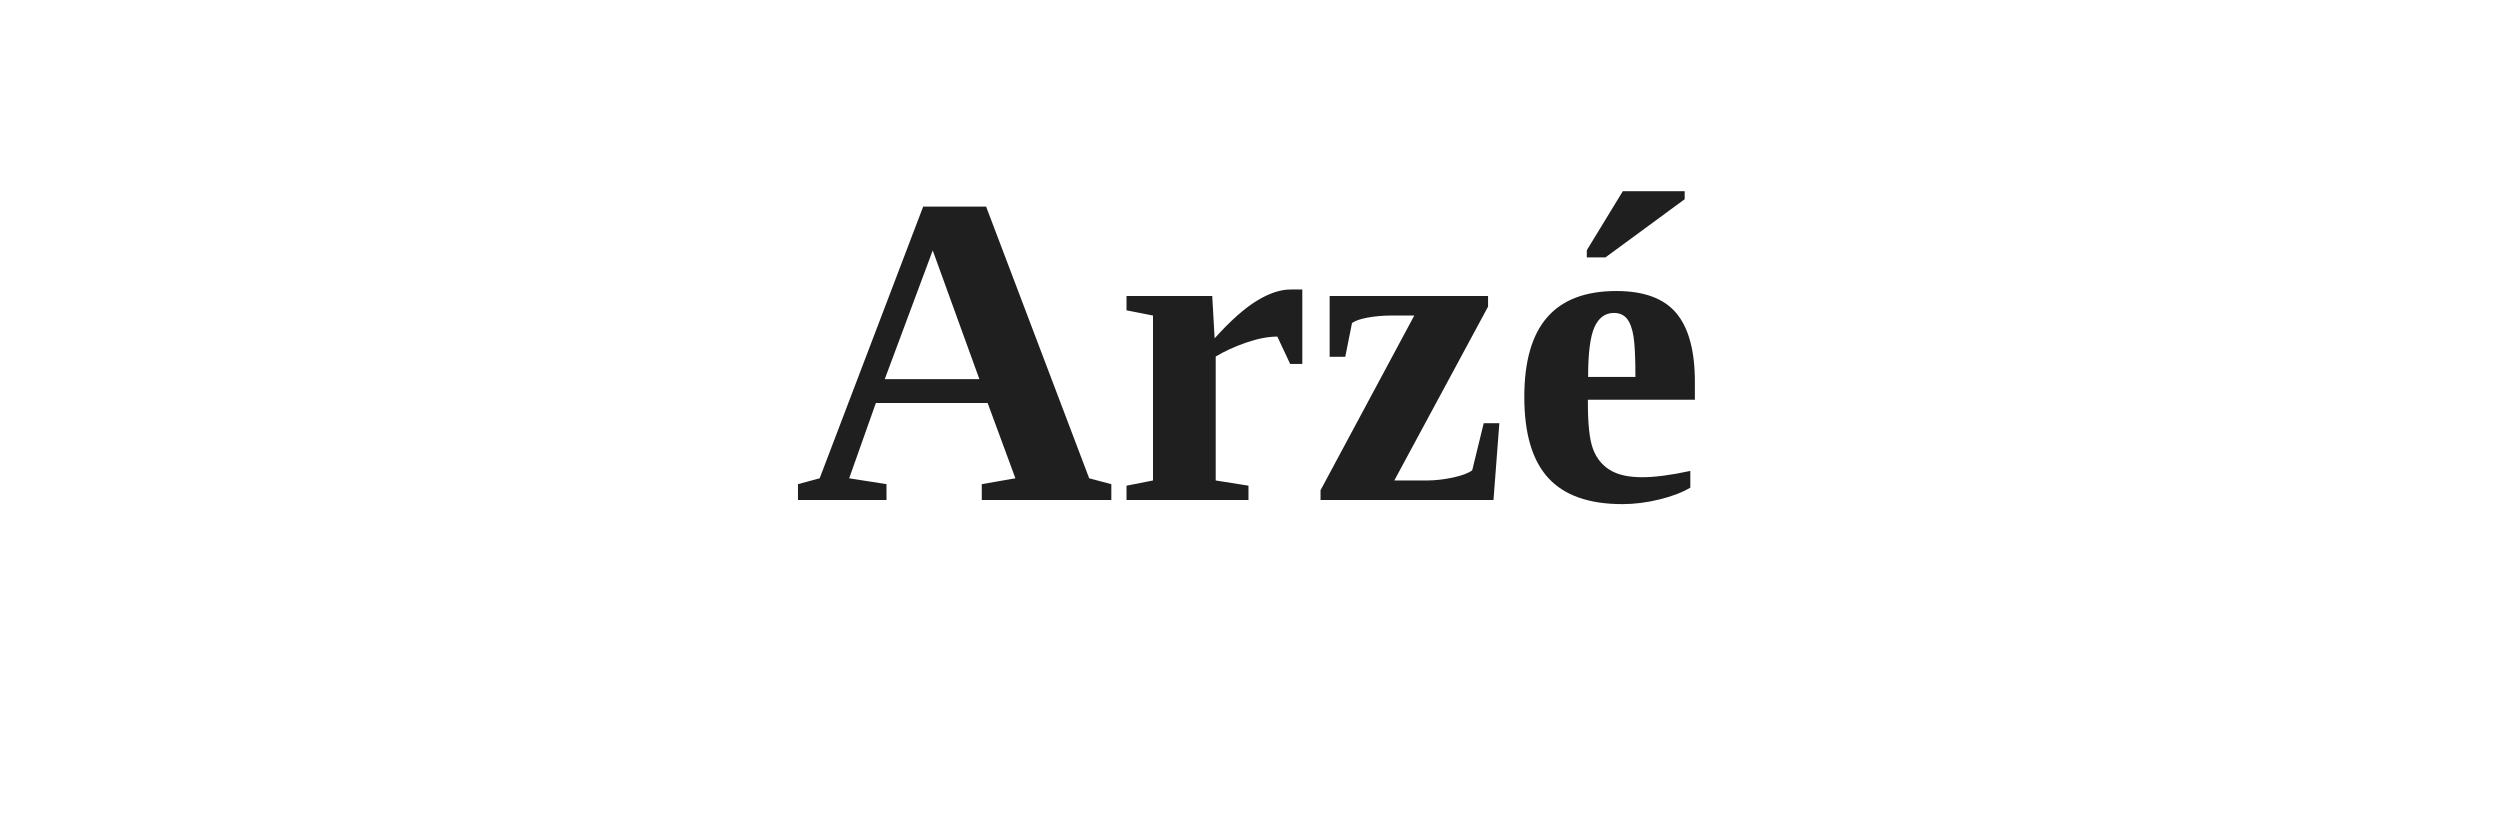
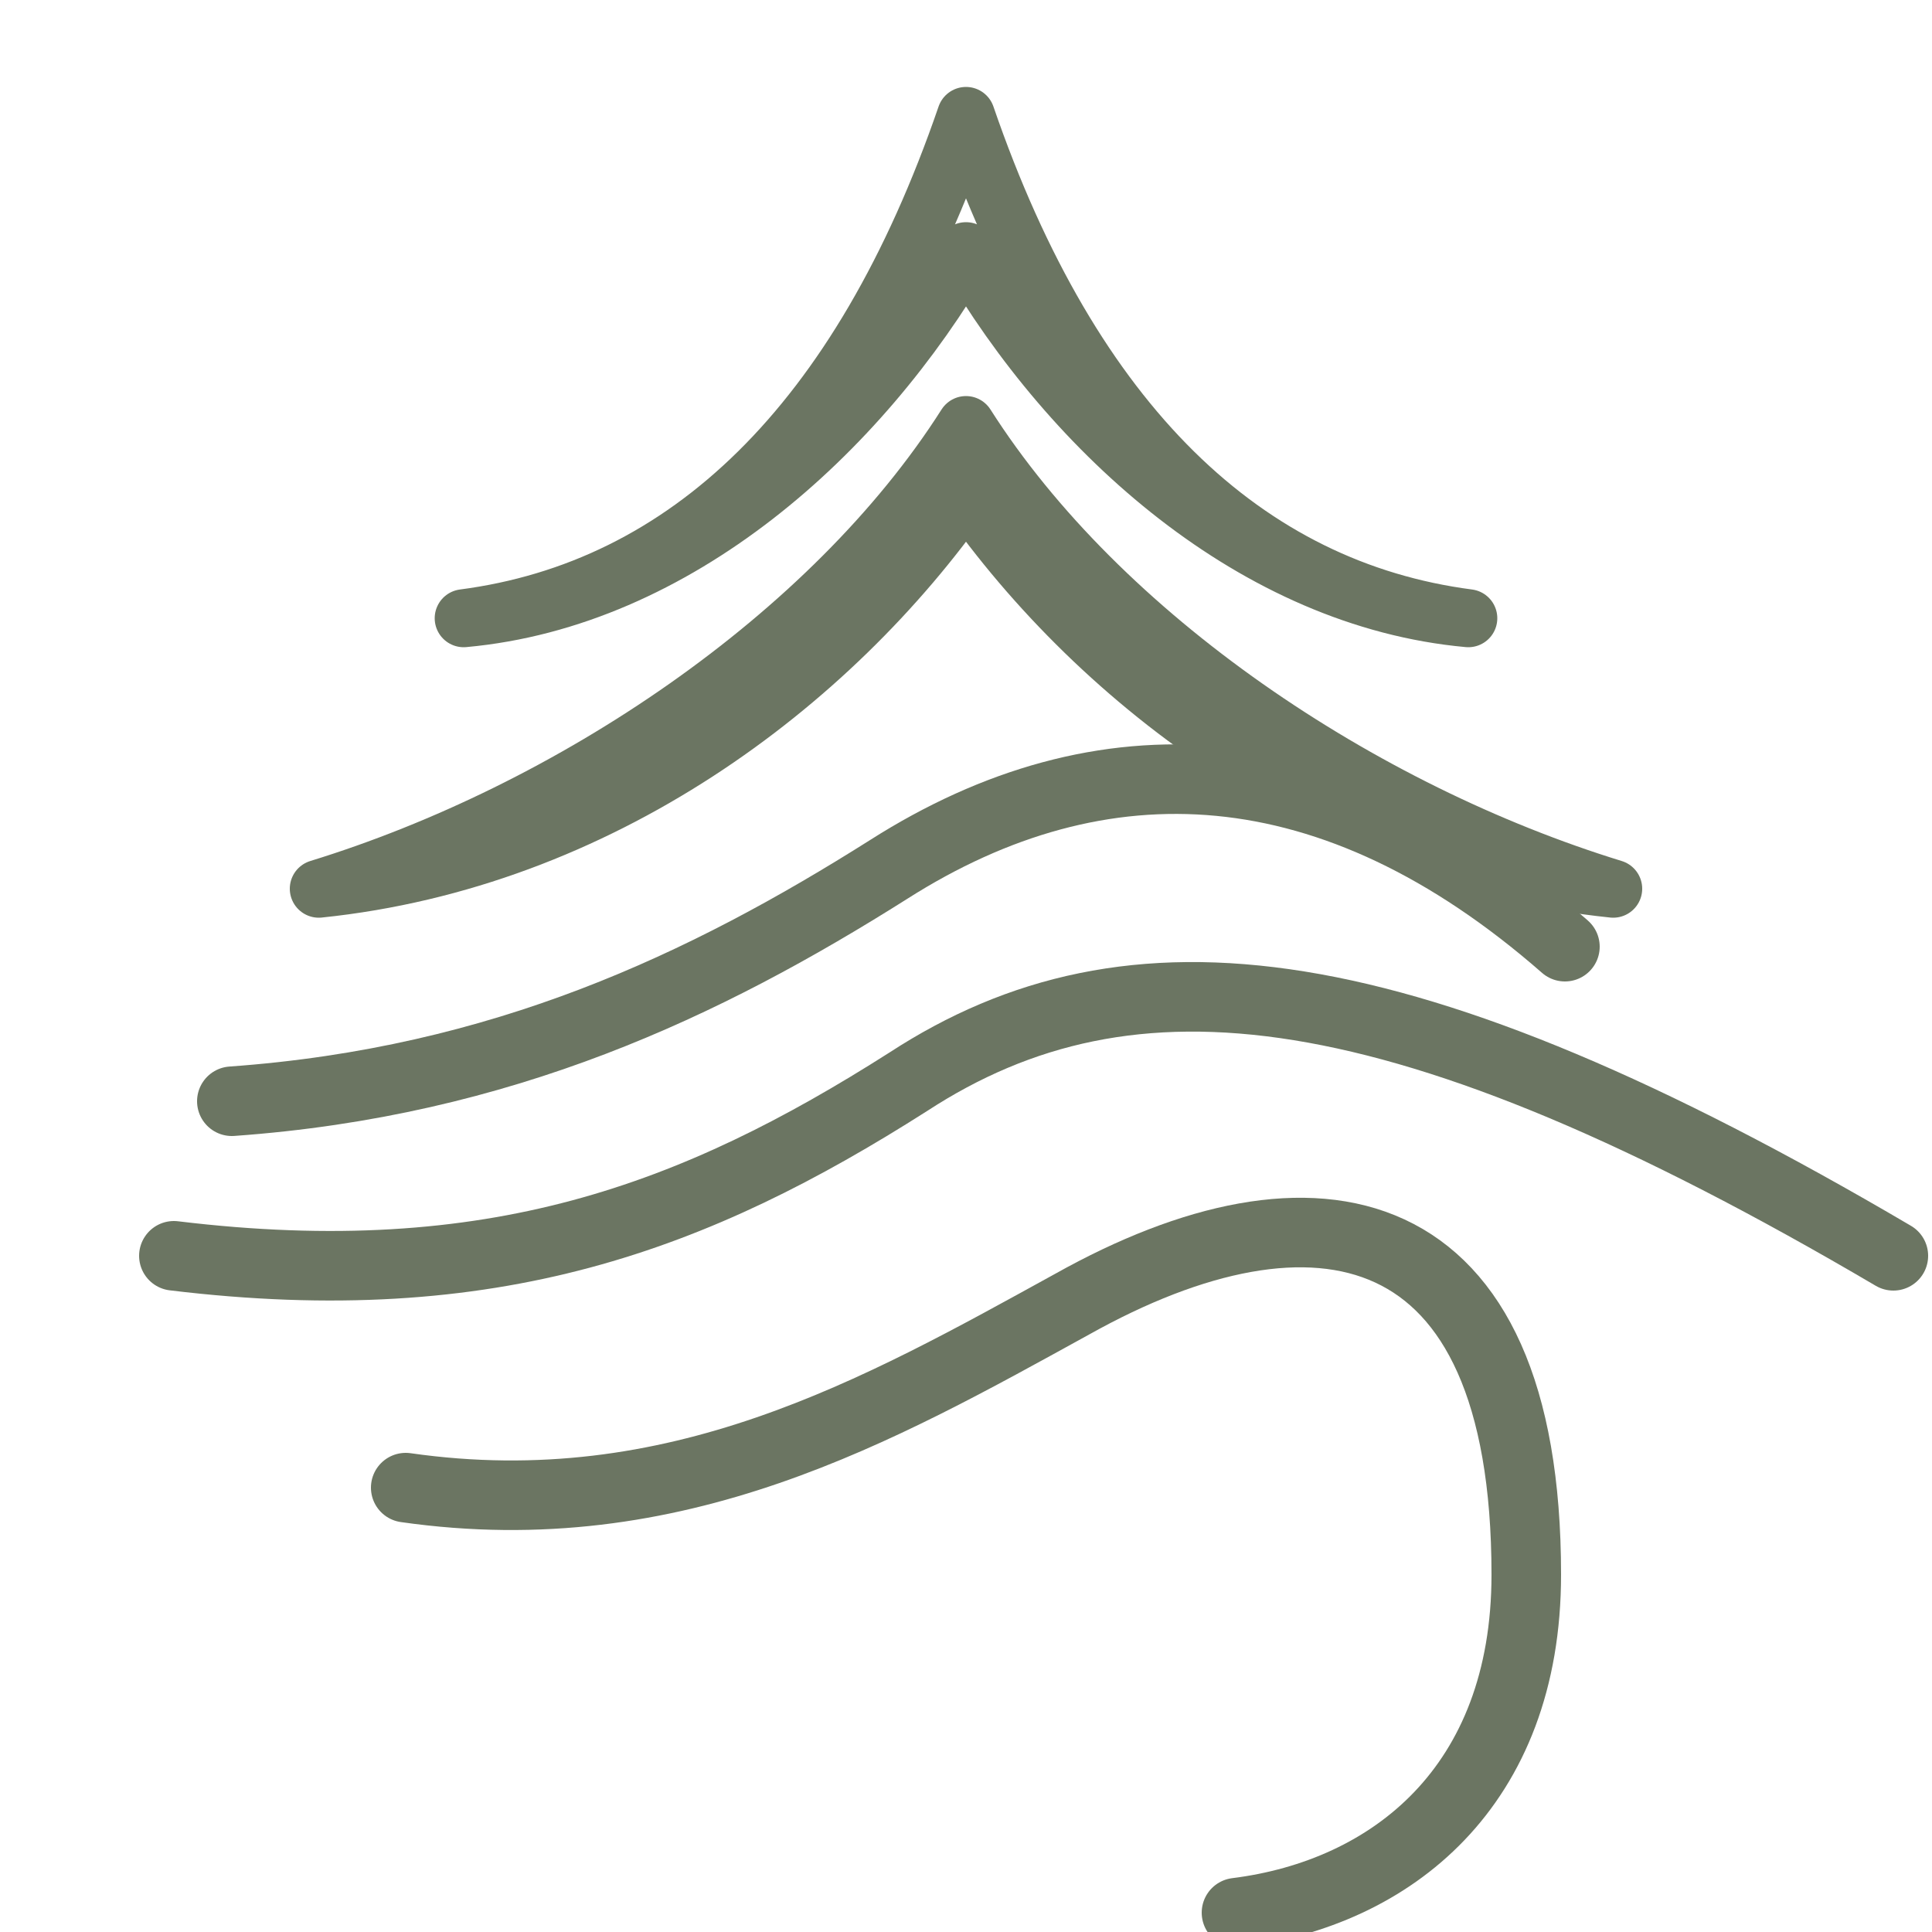
- <svg xmlns="http://www.w3.org/2000/svg" width="360" height="120" viewBox="0 0 360 120" role="img" aria-labelledby="title desc">
-   <style>
-     .mark { font: 700 64px 'Times New Roman', Georgia, serif; fill: #1f1f1f; }
-   </style>
-   <text x="50%" y="72" text-anchor="middle" class="mark">Arzé</text>
+ <svg xmlns="http://www.w3.org/2000/svg" viewBox="0 0 1000 1000" role="img" aria-labelledby="title desc">
+   <g fill="none" stroke="#6b7562" stroke-linecap="round" stroke-linejoin="round">
+     <path d="M500 60 C 445 220, 355 305, 240 320 C 350 310, 445 225, 500 130 C 555 225, 650 310, 760 320 C 645 305, 555 220, 500 60 Z" stroke-width="30" />
+     <path d="M500 220 C 430 330, 295 420, 165 460 C 310 445, 430 355, 500 255 C 570 355, 690 445, 835 460 C 705 420, 570 330, 500 220 Z" stroke-width="30" />
+     <path d="M120 570 C 260 560, 365 510, 460 450 C 570 380, 690 385, 810 490" stroke-width="36" />
+     <path d="M90 650 C 255 670, 360 630, 470 560 C 585 485, 725 500, 980 650" stroke-width="36" />
+     <path d="M210 770 C 350 790, 455 730, 555 675 C 680 605, 790 625, 790 815 C 790 925, 720 980, 640 990" stroke-width="36" />
+   </g>
</svg>
